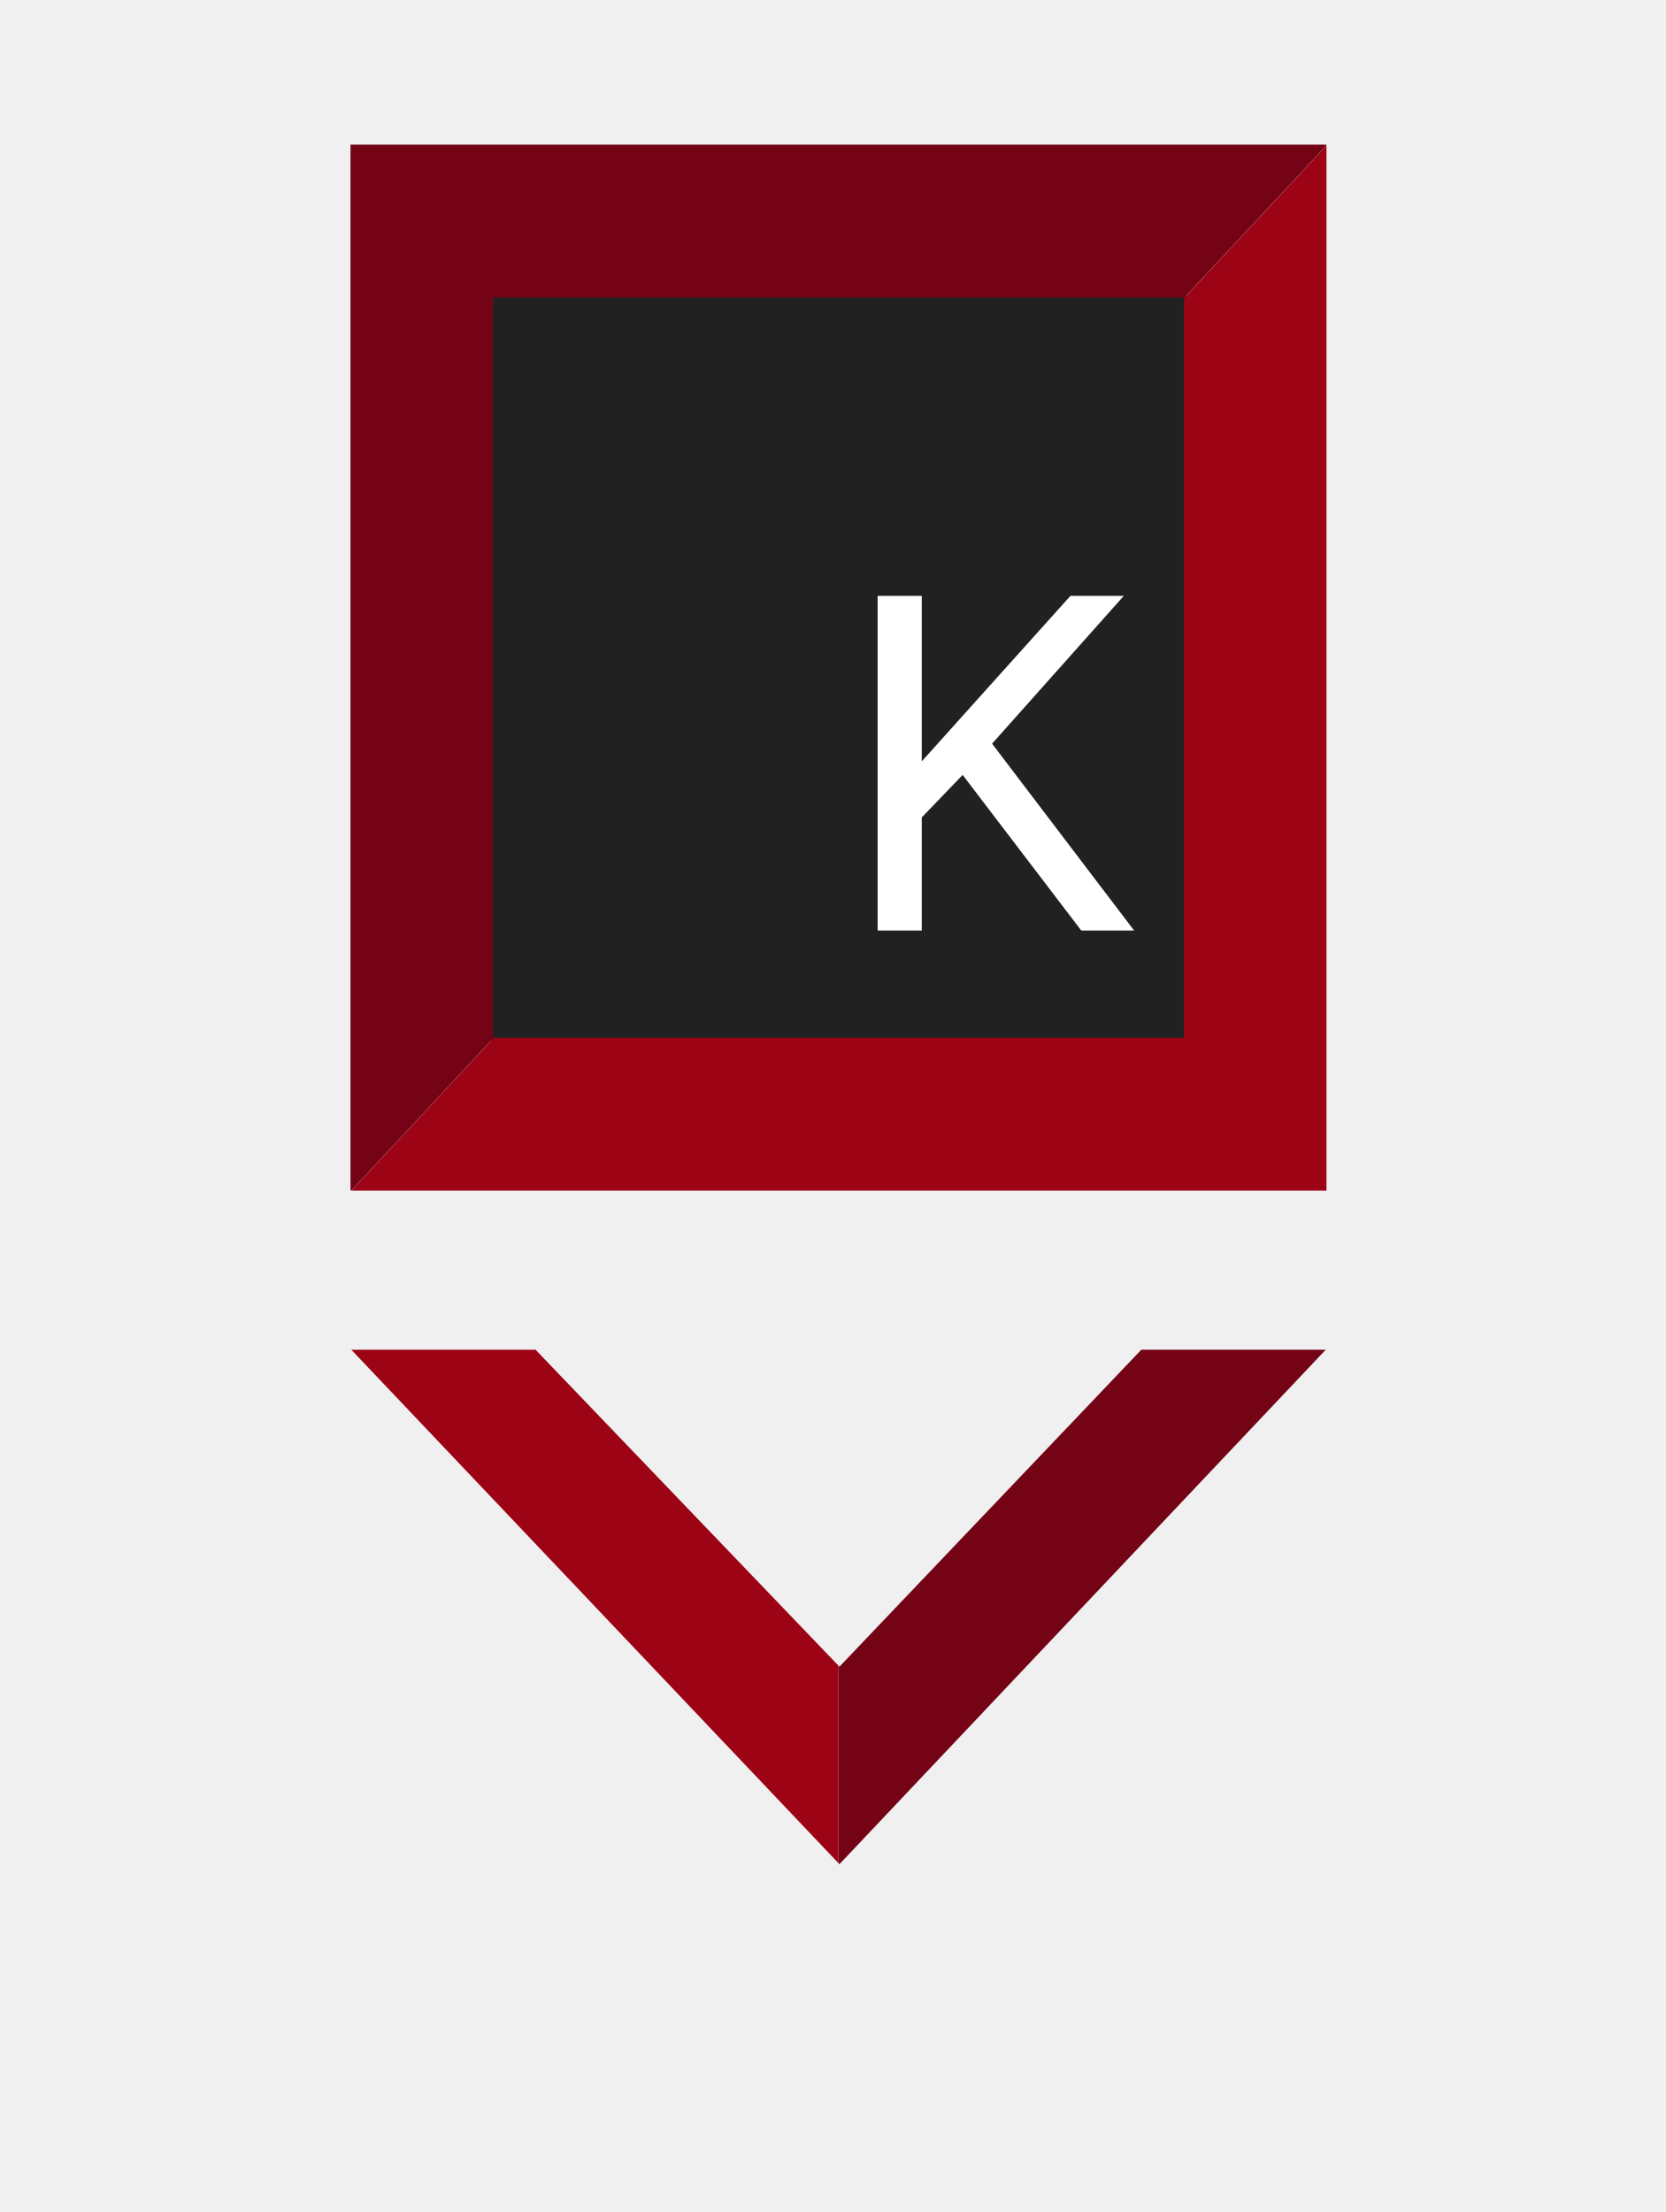
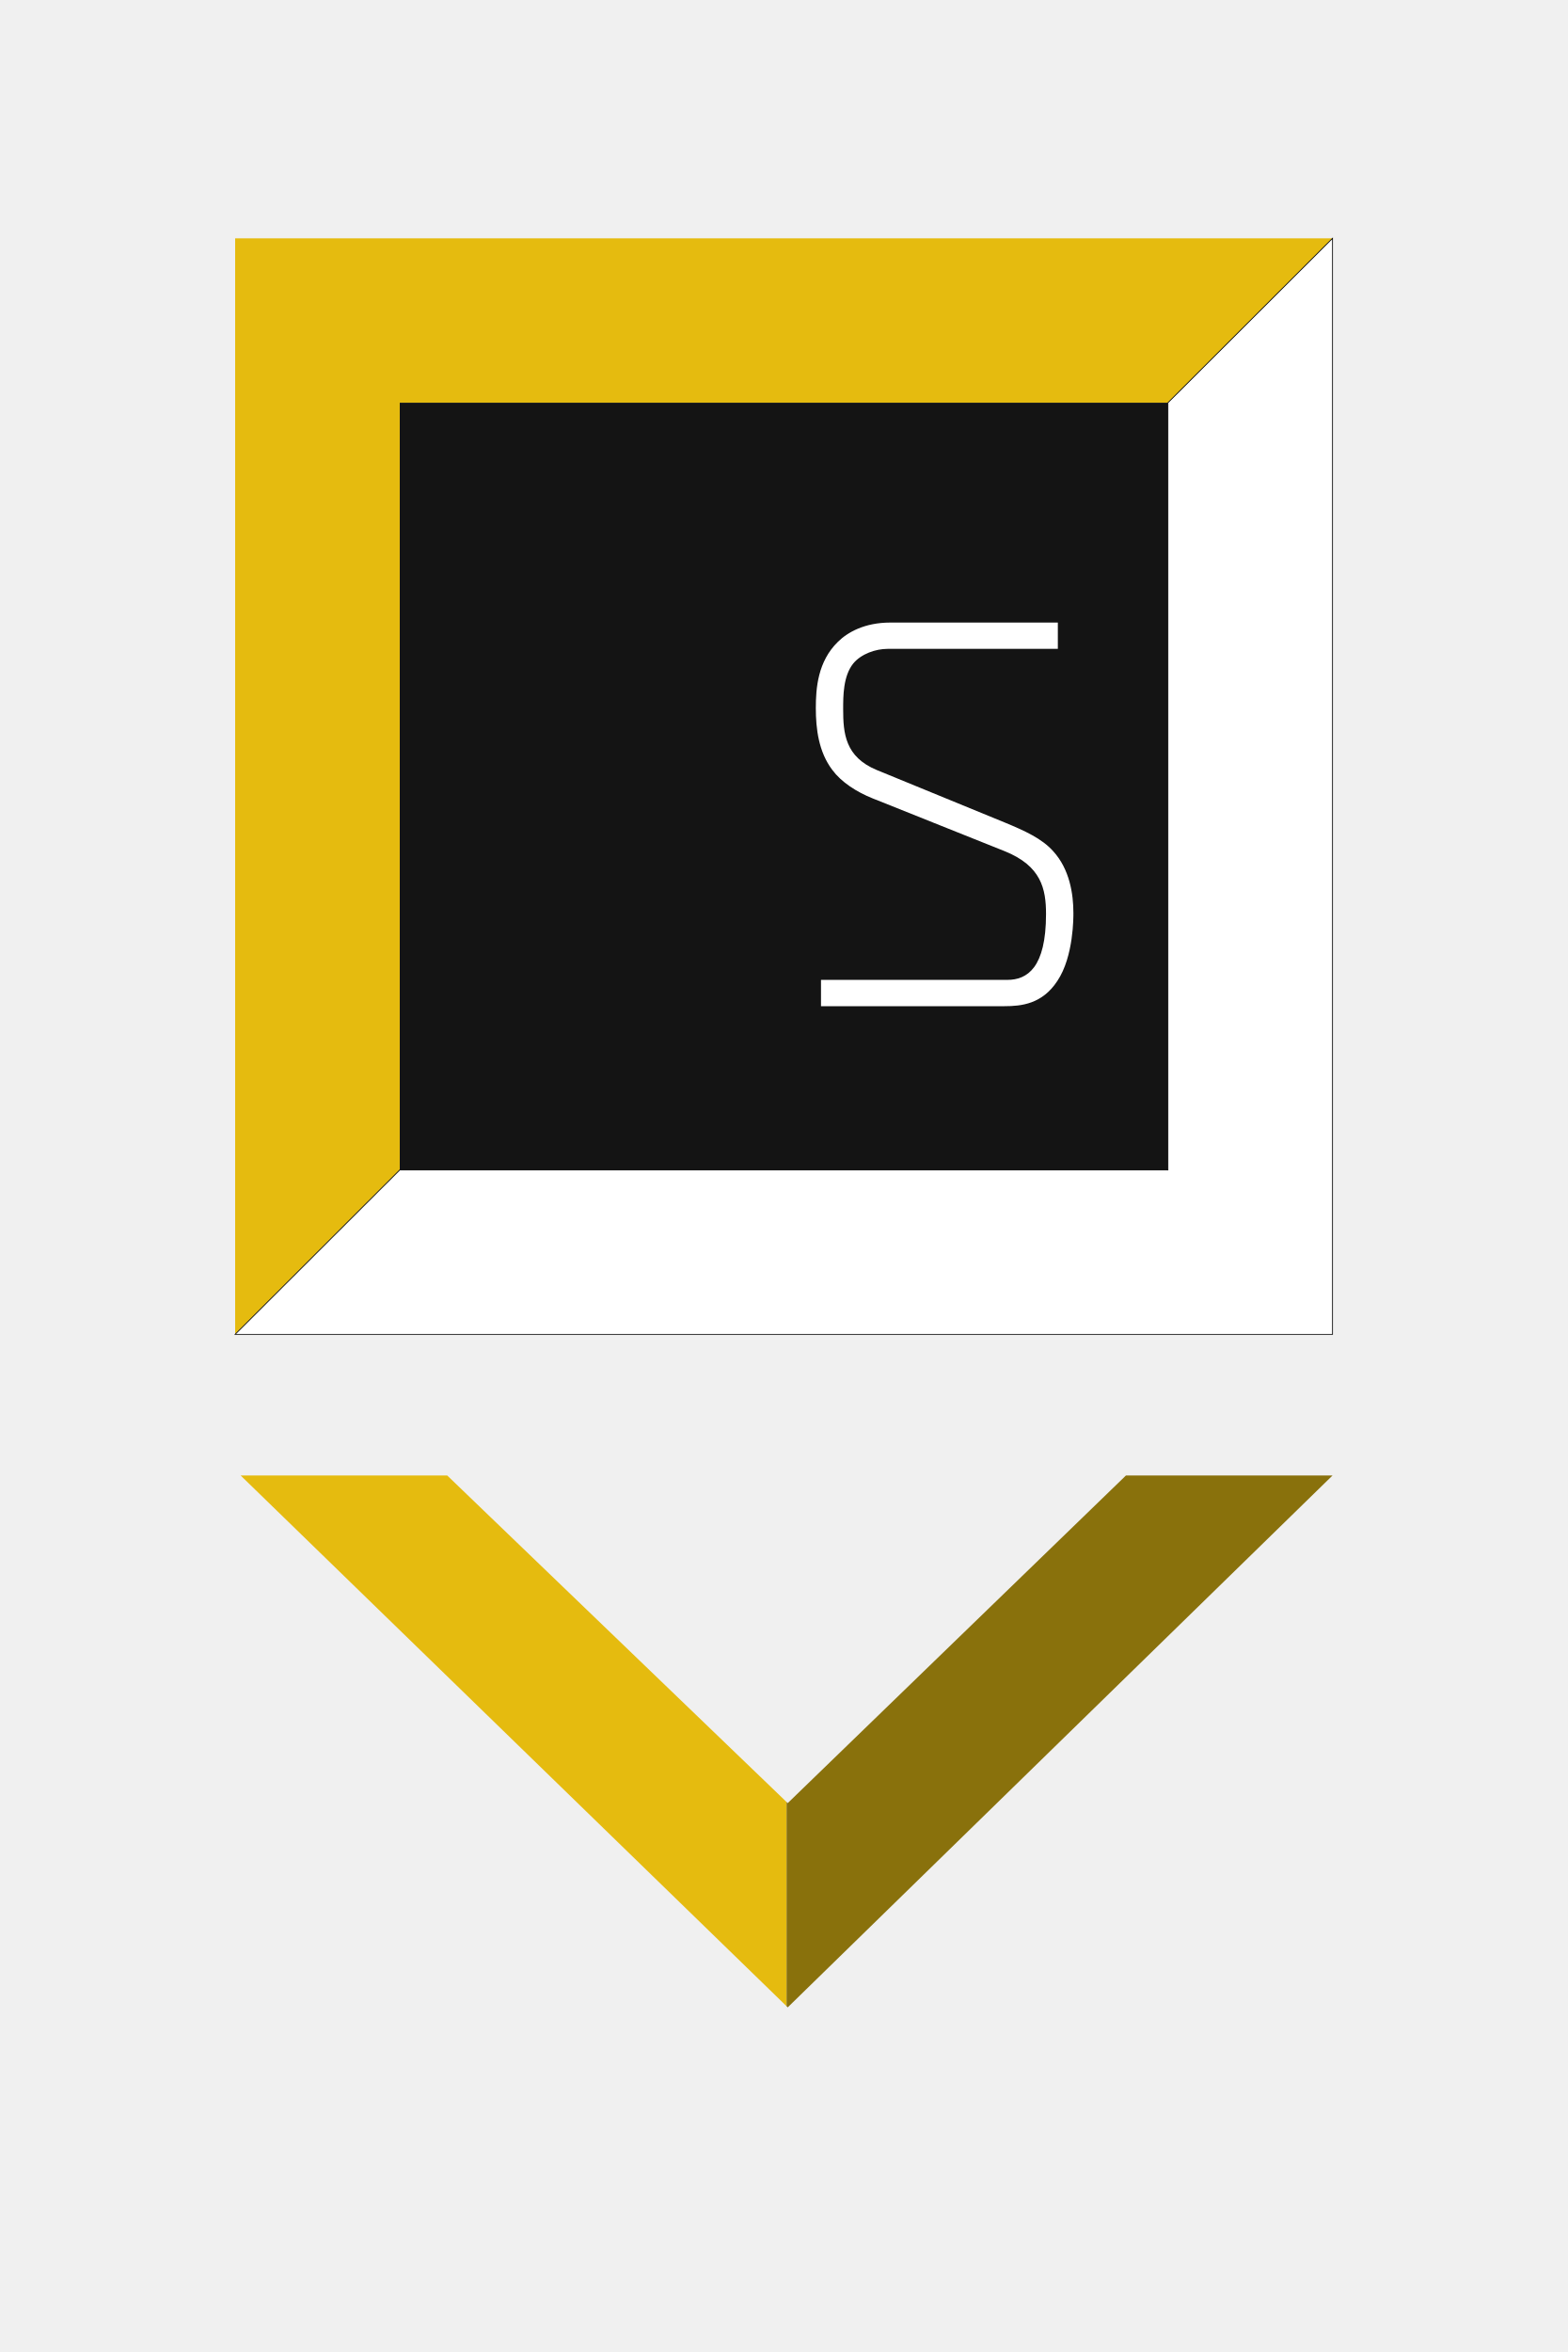
- <svg xmlns="http://www.w3.org/2000/svg" width="61" height="81" viewBox="0 0 61 81" fill="none">
-   <g clip-path="">
-     <path d="M43.441 10.464H17.984V38.423H43.441V10.464Z" fill="#212121" />
-     <path d="M43.354 10.926V38.002H18.084L12.869 43.598H48.575V5.331L43.354 10.926Z" fill="#9C0315" />
-     <path d="M12.835 5.297V43.596H12.866L18.081 38.001H18.05V10.893H43.35V10.925L48.571 5.33V5.297H12.835Z" fill="#730315" />
-     <path d="M35.252 28.376L33.755 29.933V34.073H32.139V21.821H33.755V27.88L39.199 21.821H41.152L36.33 27.232L41.53 34.073H39.595L35.252 28.376Z" fill="white" />
-     <path d="M30.703 60.993L19.613 49.426H12.866L30.703 68.225V60.993Z" fill="#9C0315" />
-     <path d="M41.794 49.426L30.74 61.032L30.703 60.993V68.225L30.74 68.264L48.547 49.426H41.794Z" fill="#730315" />
-   </g>
-   <defs>
-     <clipPath id="clip0">
-       <rect x="0.37" y="0.331" width="60.63" height="80.669" fill="white" />
-     </clipPath>
-   </defs>
+ <svg xmlns="http://www.w3.org/2000/svg" width="50" height="75" viewBox="0 0 50 75" fill="none">
+   <path d="M37.25 12.842L42.5 7.6H7.5V42.55L12.75 37.307V12.842H37.25Z" fill="#E5BB0F" />
+   <path d="M37.25 12.842L42.5 7.6V42.55H7.5L12.75 37.307H37.25V12.842Z" fill="white" stroke="black" stroke-width="0.025" stroke-miterlimit="10" />
+   <path d="M37.25 12.842H12.75V37.307H37.25V12.842Z" fill="#141414" />
+   <path d="M26.185 32.085H32.038C32.58 32.085 33.242 32.015 33.723 31.281C34.25 30.495 34.235 29.219 34.235 29.114C34.235 28.503 34.115 27.716 33.588 27.14C33.227 26.738 32.685 26.493 32.053 26.231L27.961 24.553C26.953 24.134 26.892 23.382 26.892 22.613C26.892 22.194 26.892 21.565 27.209 21.163C27.464 20.849 27.931 20.691 28.307 20.691H33.739V19.852H28.397C27.57 19.852 27.028 20.167 26.727 20.464C26.08 21.093 26.02 21.95 26.02 22.579C26.02 23.243 26.11 23.977 26.547 24.553C26.832 24.938 27.314 25.252 27.84 25.462L32.038 27.14C33.212 27.611 33.362 28.345 33.362 29.149C33.362 30.862 32.761 31.246 32.129 31.246H26.185V32.085Z" fill="white" />
+   <path d="M25.087 57.462L14.264 47.05H7.675L25.087 63.974V57.462Z" fill="#E5BB0F" />
+   <path d="M35.911 47.05L25.124 57.497L25.087 57.462V63.974L25.124 64.01L42.5 47.05H35.911Z" fill="#89710C" />
</svg>
